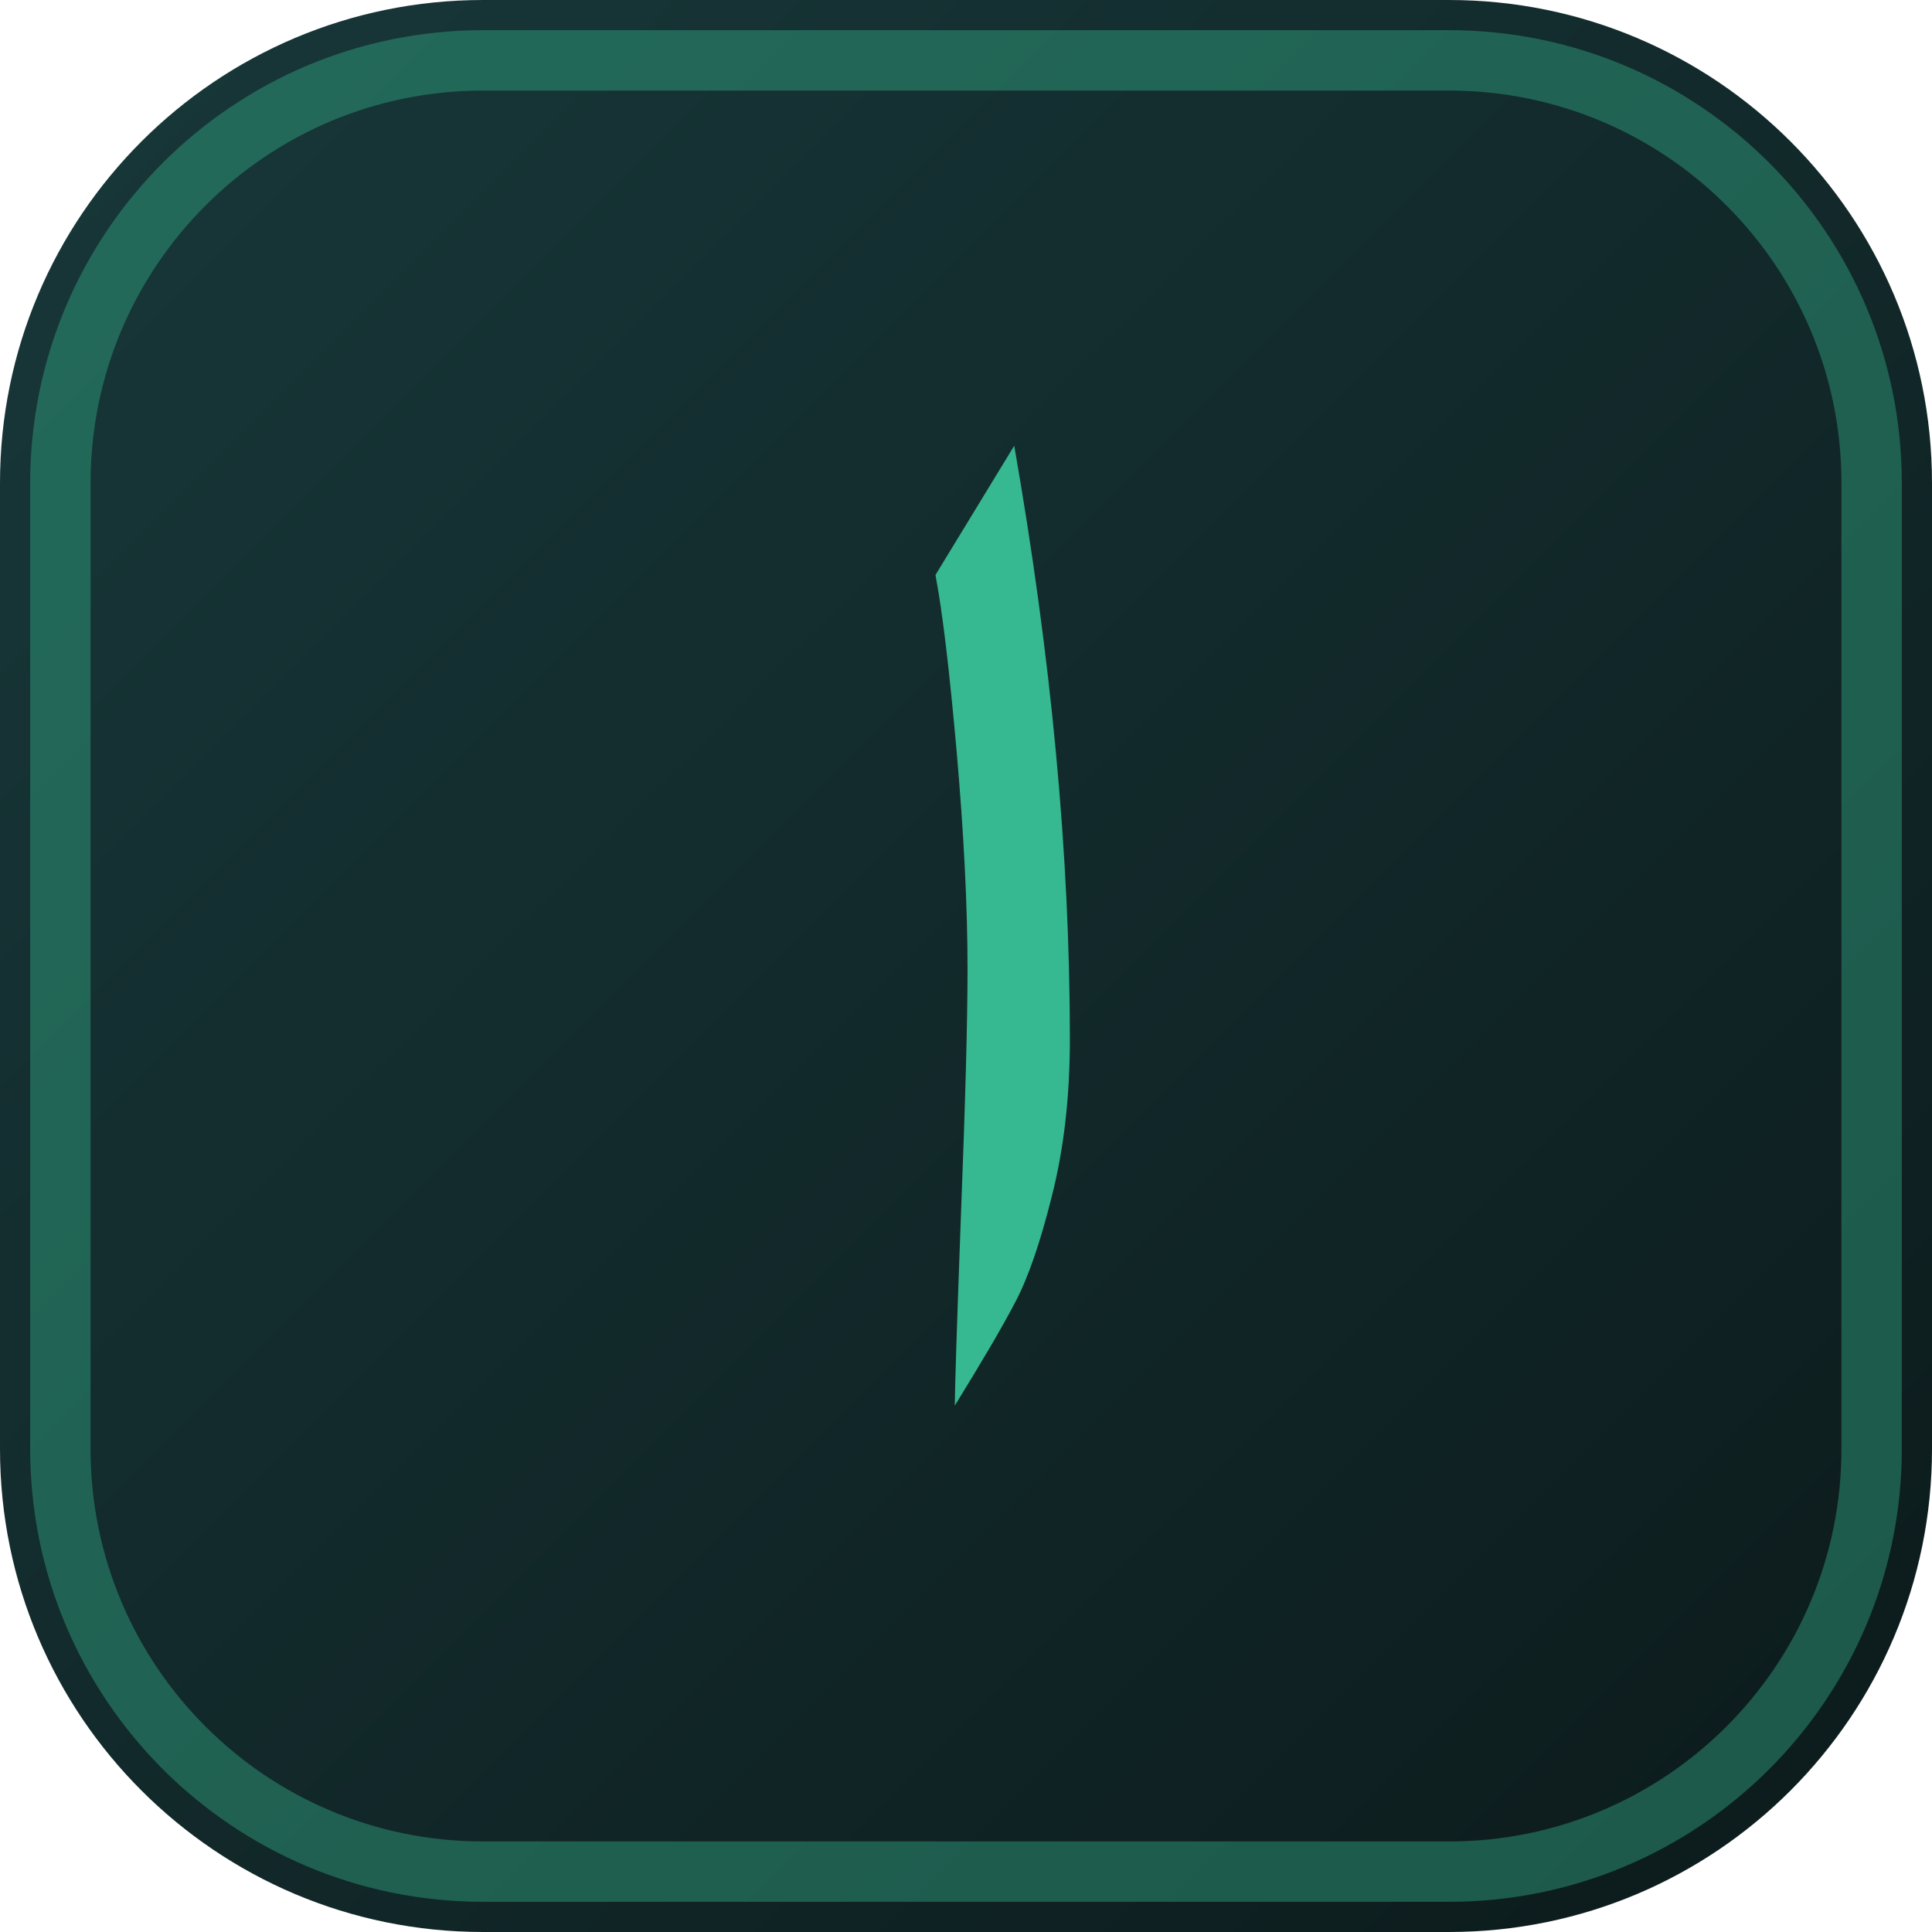
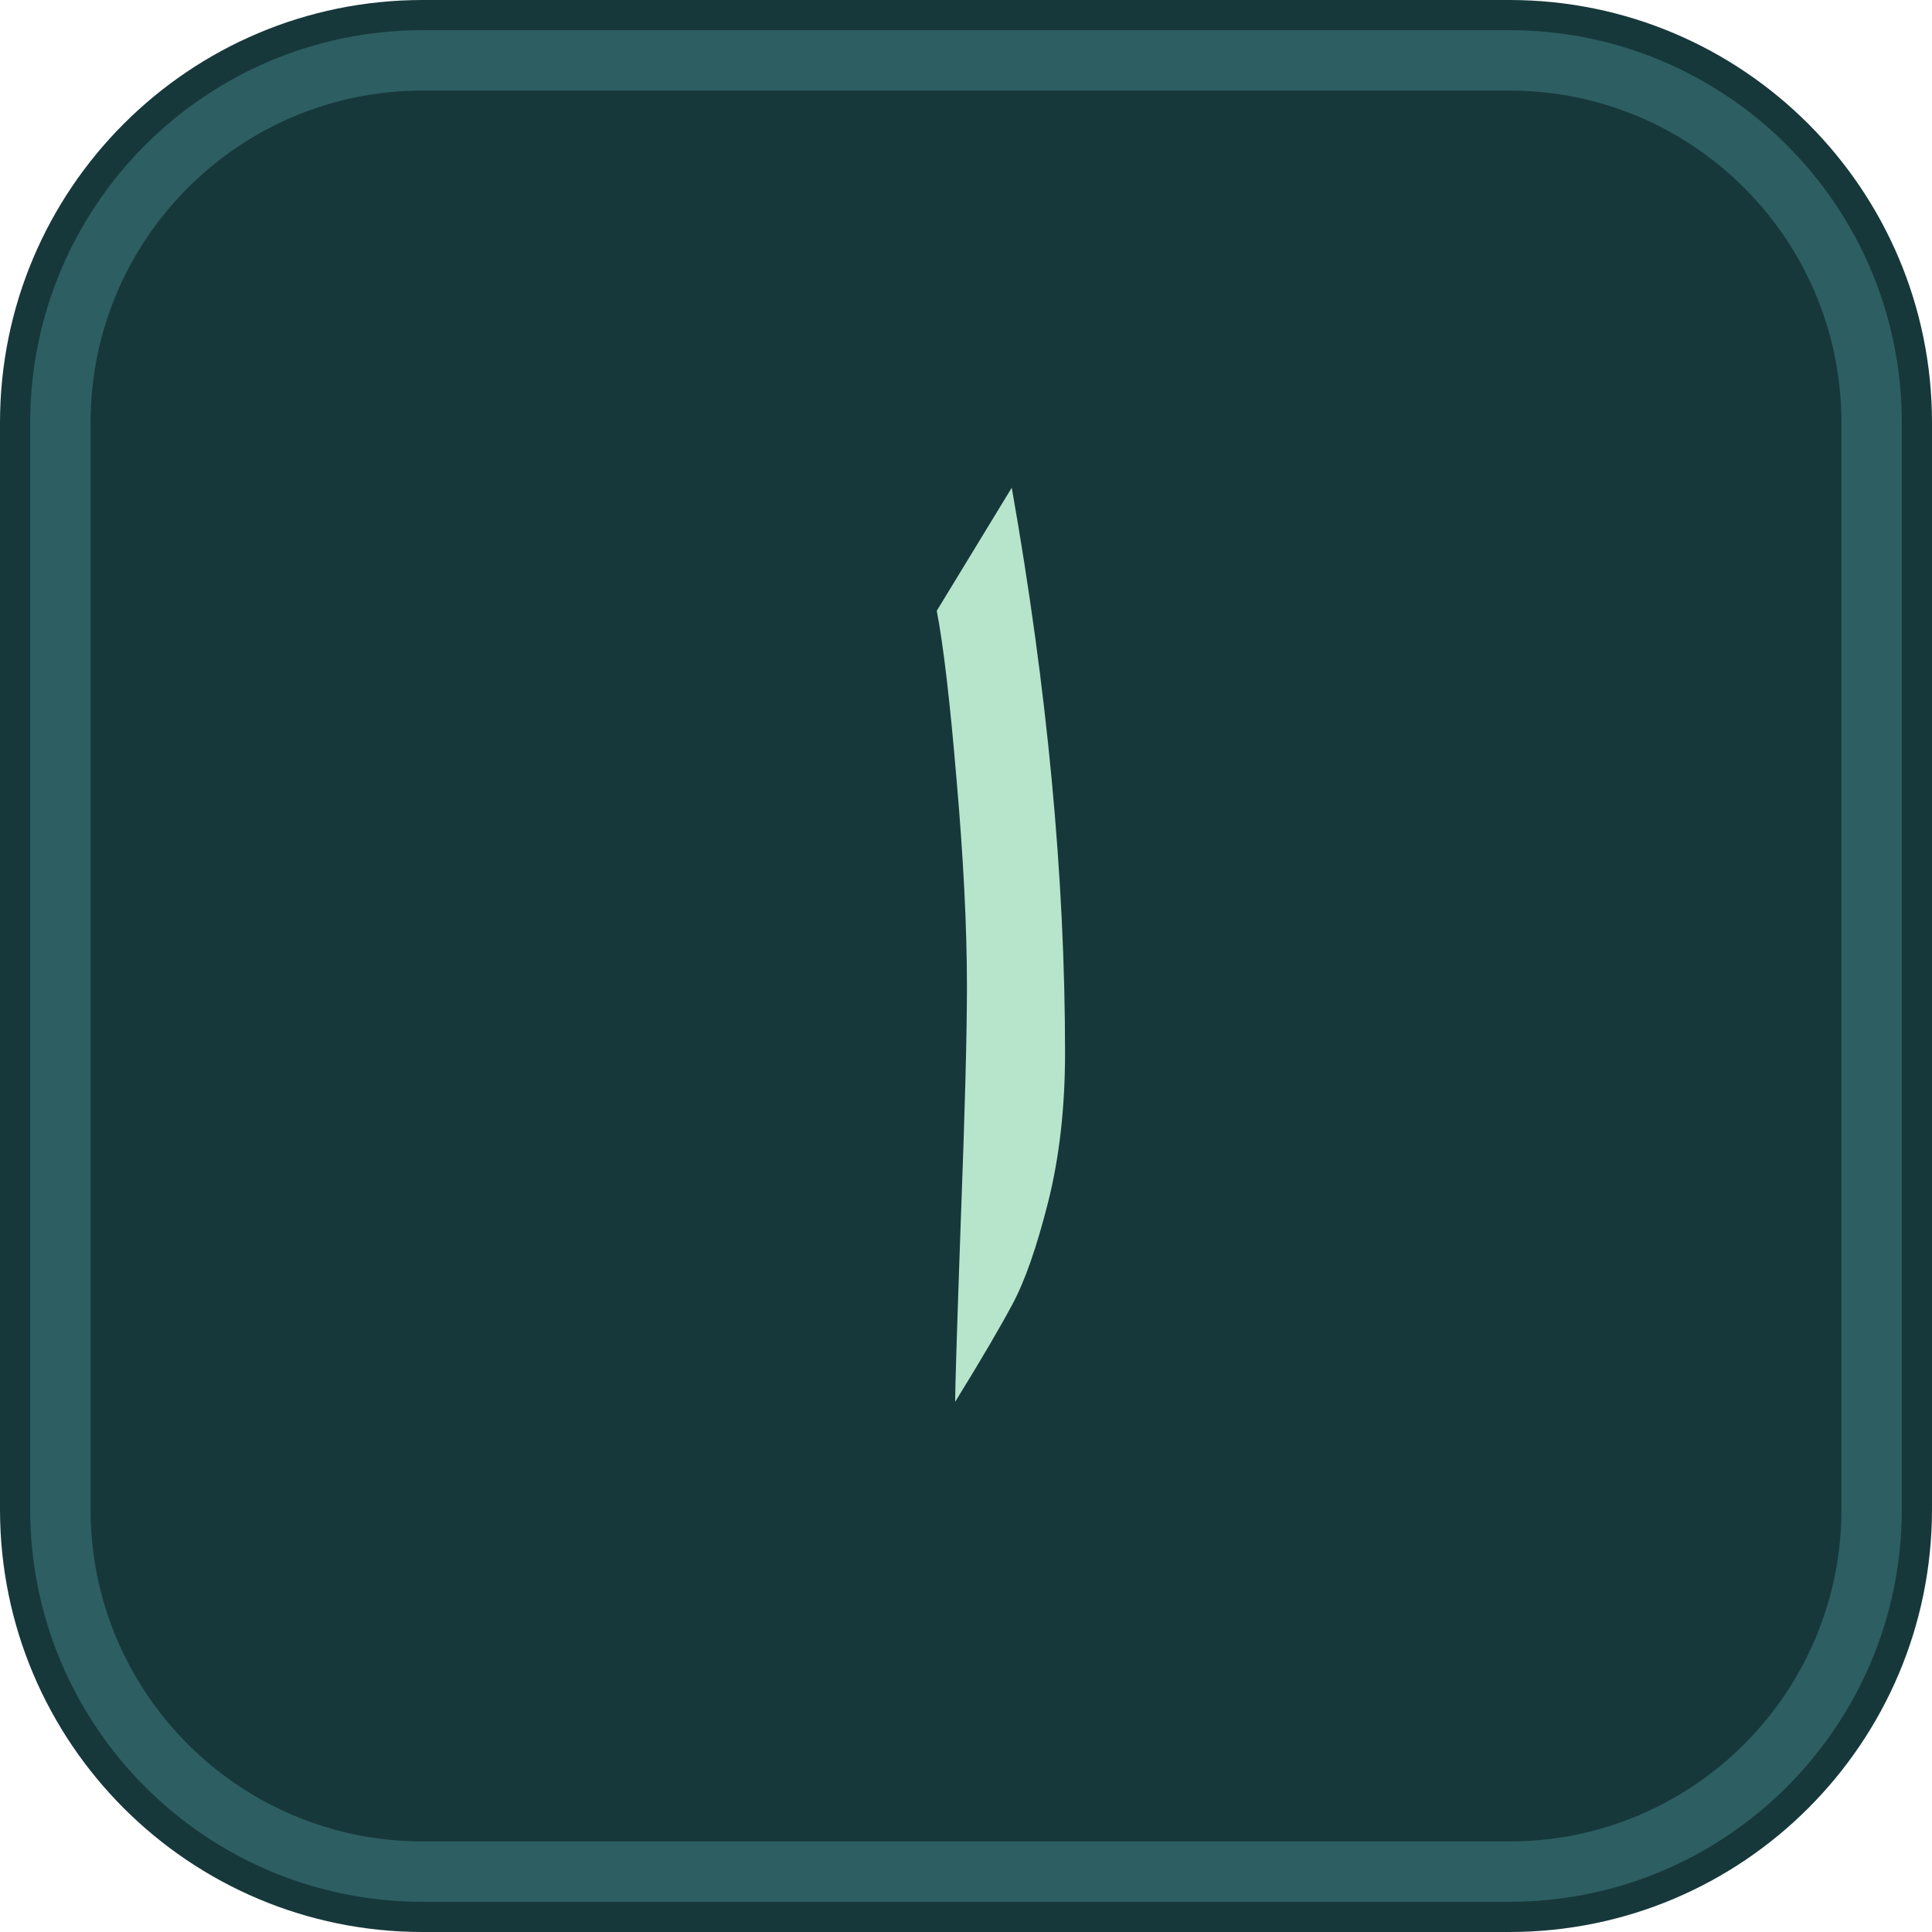
<svg xmlns="http://www.w3.org/2000/svg" viewBox="0 0 64 64">
-   <defs>
-     <linearGradient id="grad" x1="0%" y1="0%" x2="100%" y2="100%">
-       <stop offset="0%" stop-color="#18383a" />
-       <stop offset="100%" stop-color="#0c1a1b" />
-     </linearGradient>
-   </defs>
-   <rect width="64" height="64" rx="16" fill="url(#grad)" />
-   <rect x="2" y="2" width="60" height="60" rx="14" fill="none" stroke="#36b890" stroke-width="2" stroke-opacity="0.4" />
-   <text x="32" y="44" text-anchor="middle" font-family="Amiri, 'Scheherazade New', 'Traditional Arabic', Georgia, serif" font-weight="bold" font-size="42" fill="#36b890">ا</text>
+   <rect width="64" height="64" rx="14" fill="#17383b" />
+   <rect x="2" y="2" width="60" height="60" rx="12" fill="none" stroke="#2d5e62" stroke-width="2" />
+   <text x="32" y="44" text-anchor="middle" font-family="'Amiri', 'Traditional Arabic', Georgia, serif" font-weight="bold" font-size="40" fill="#b7e5cc">ا</text>
</svg>
